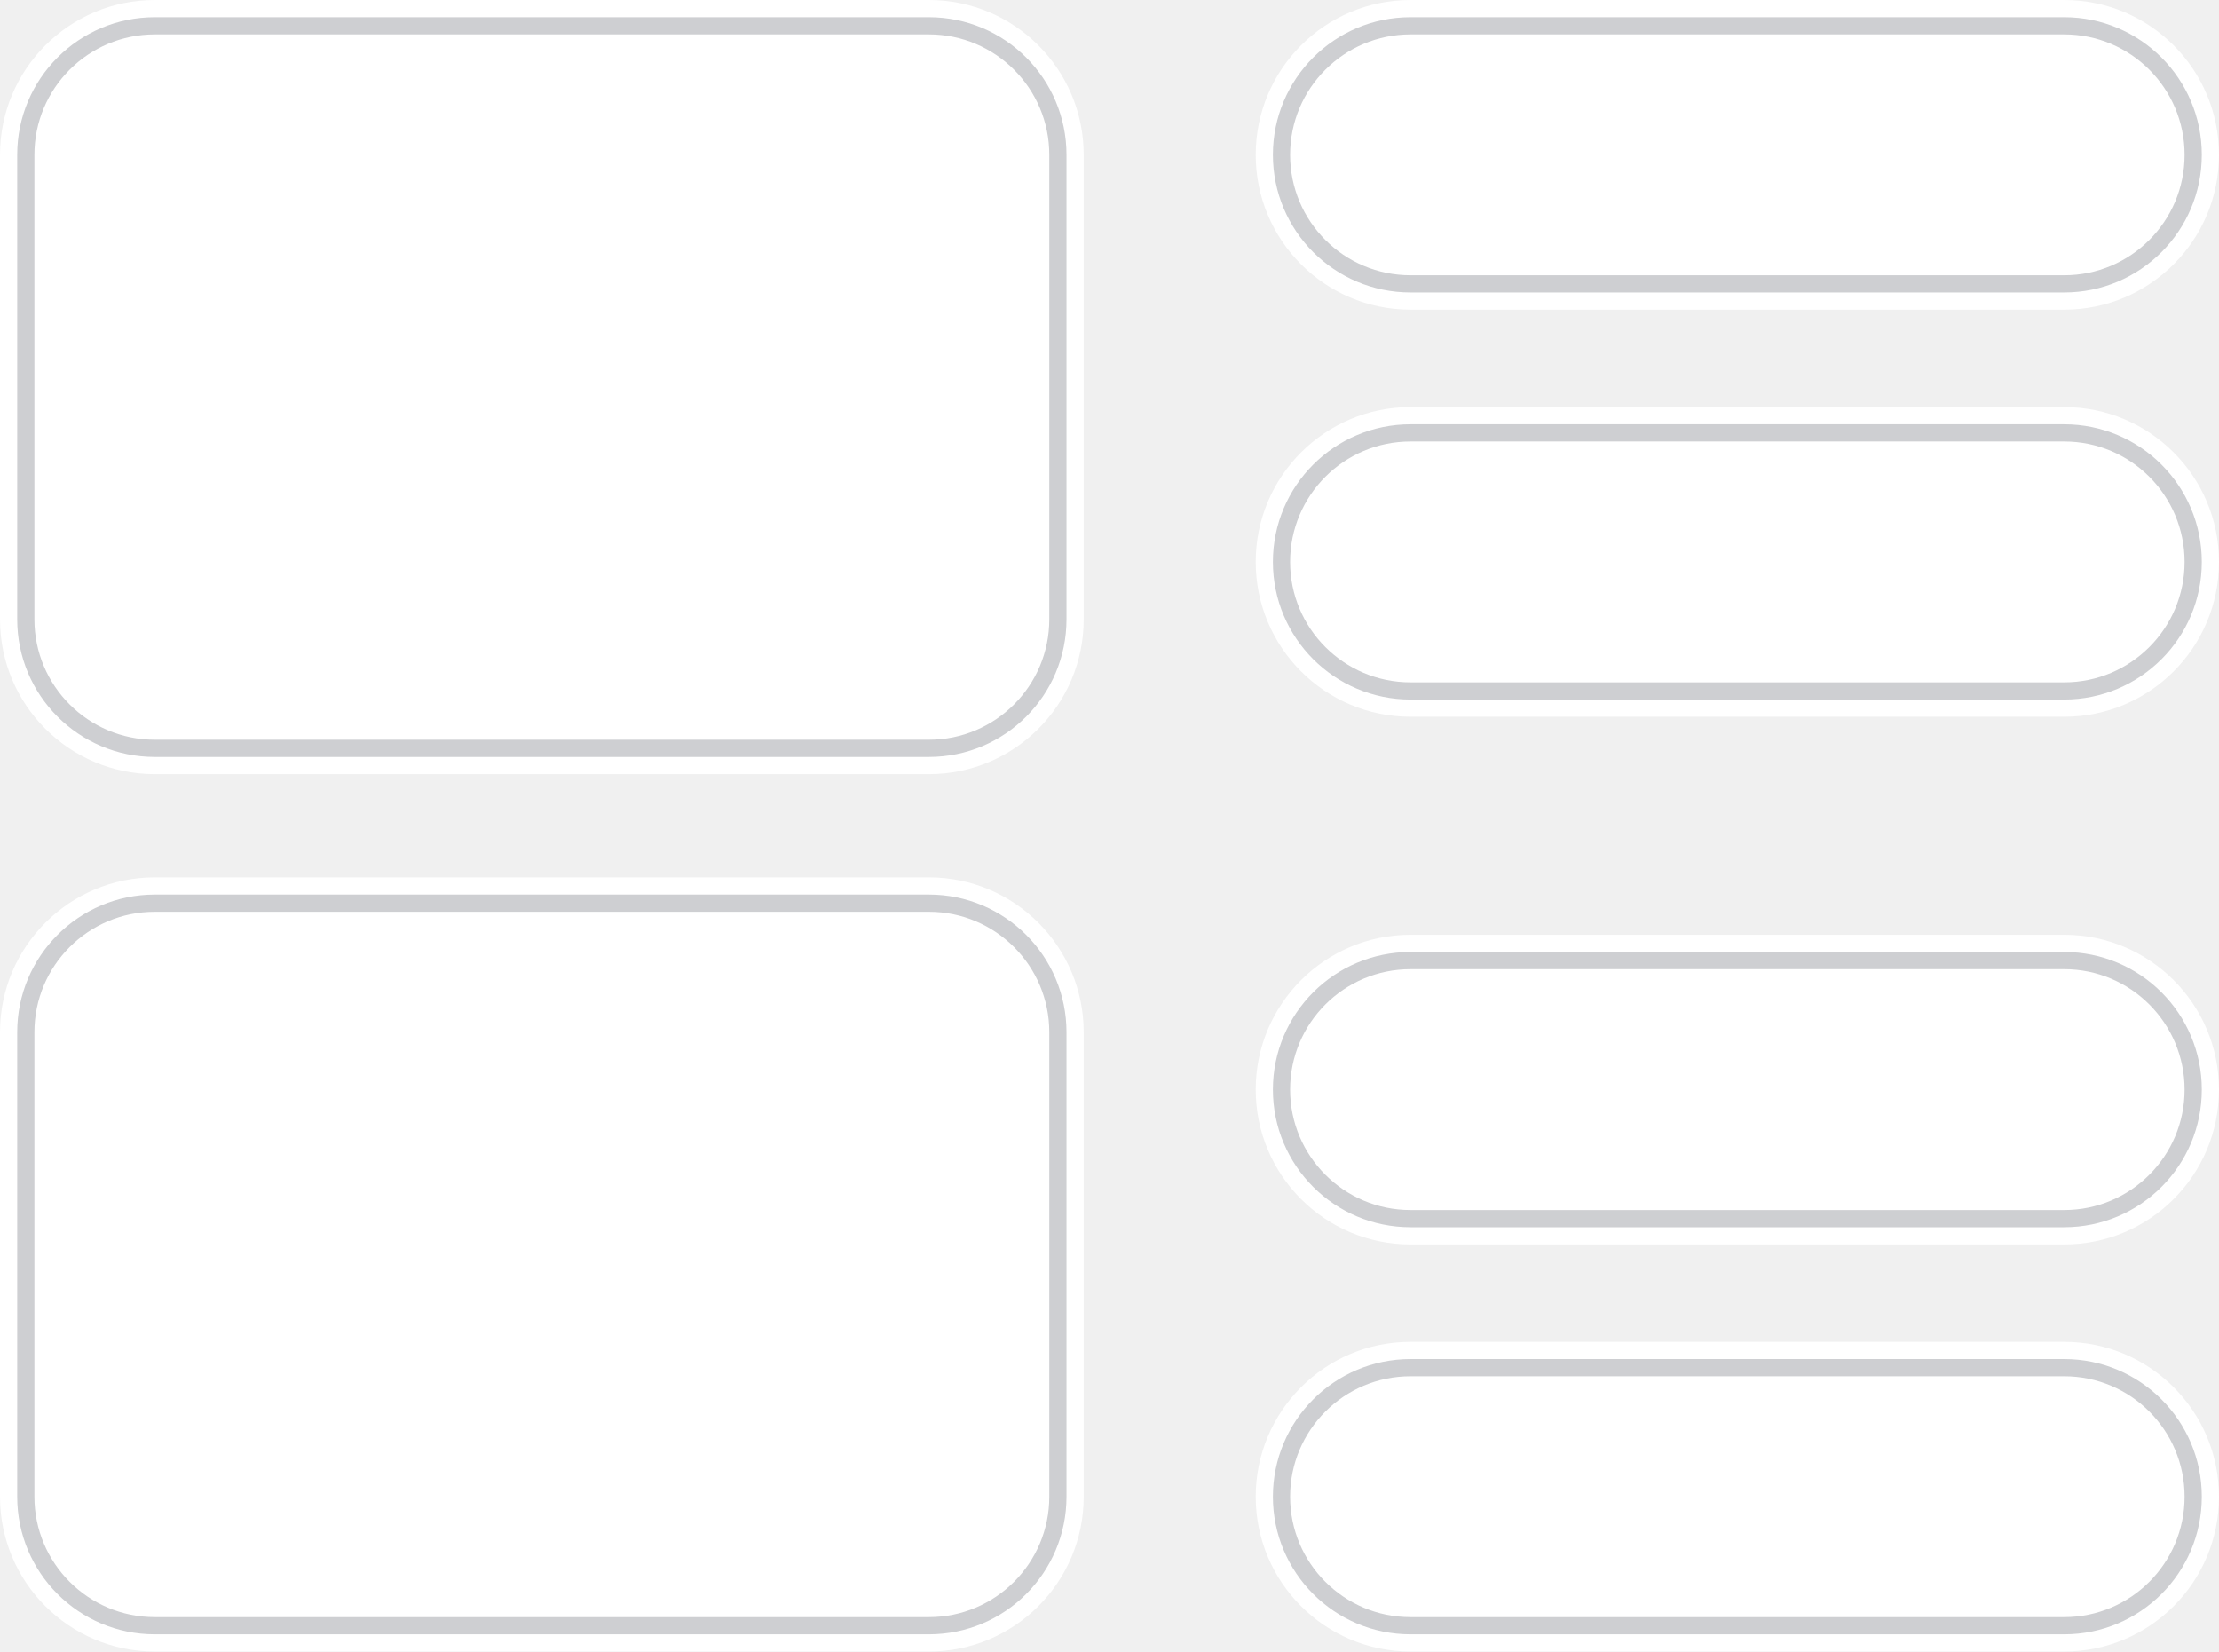
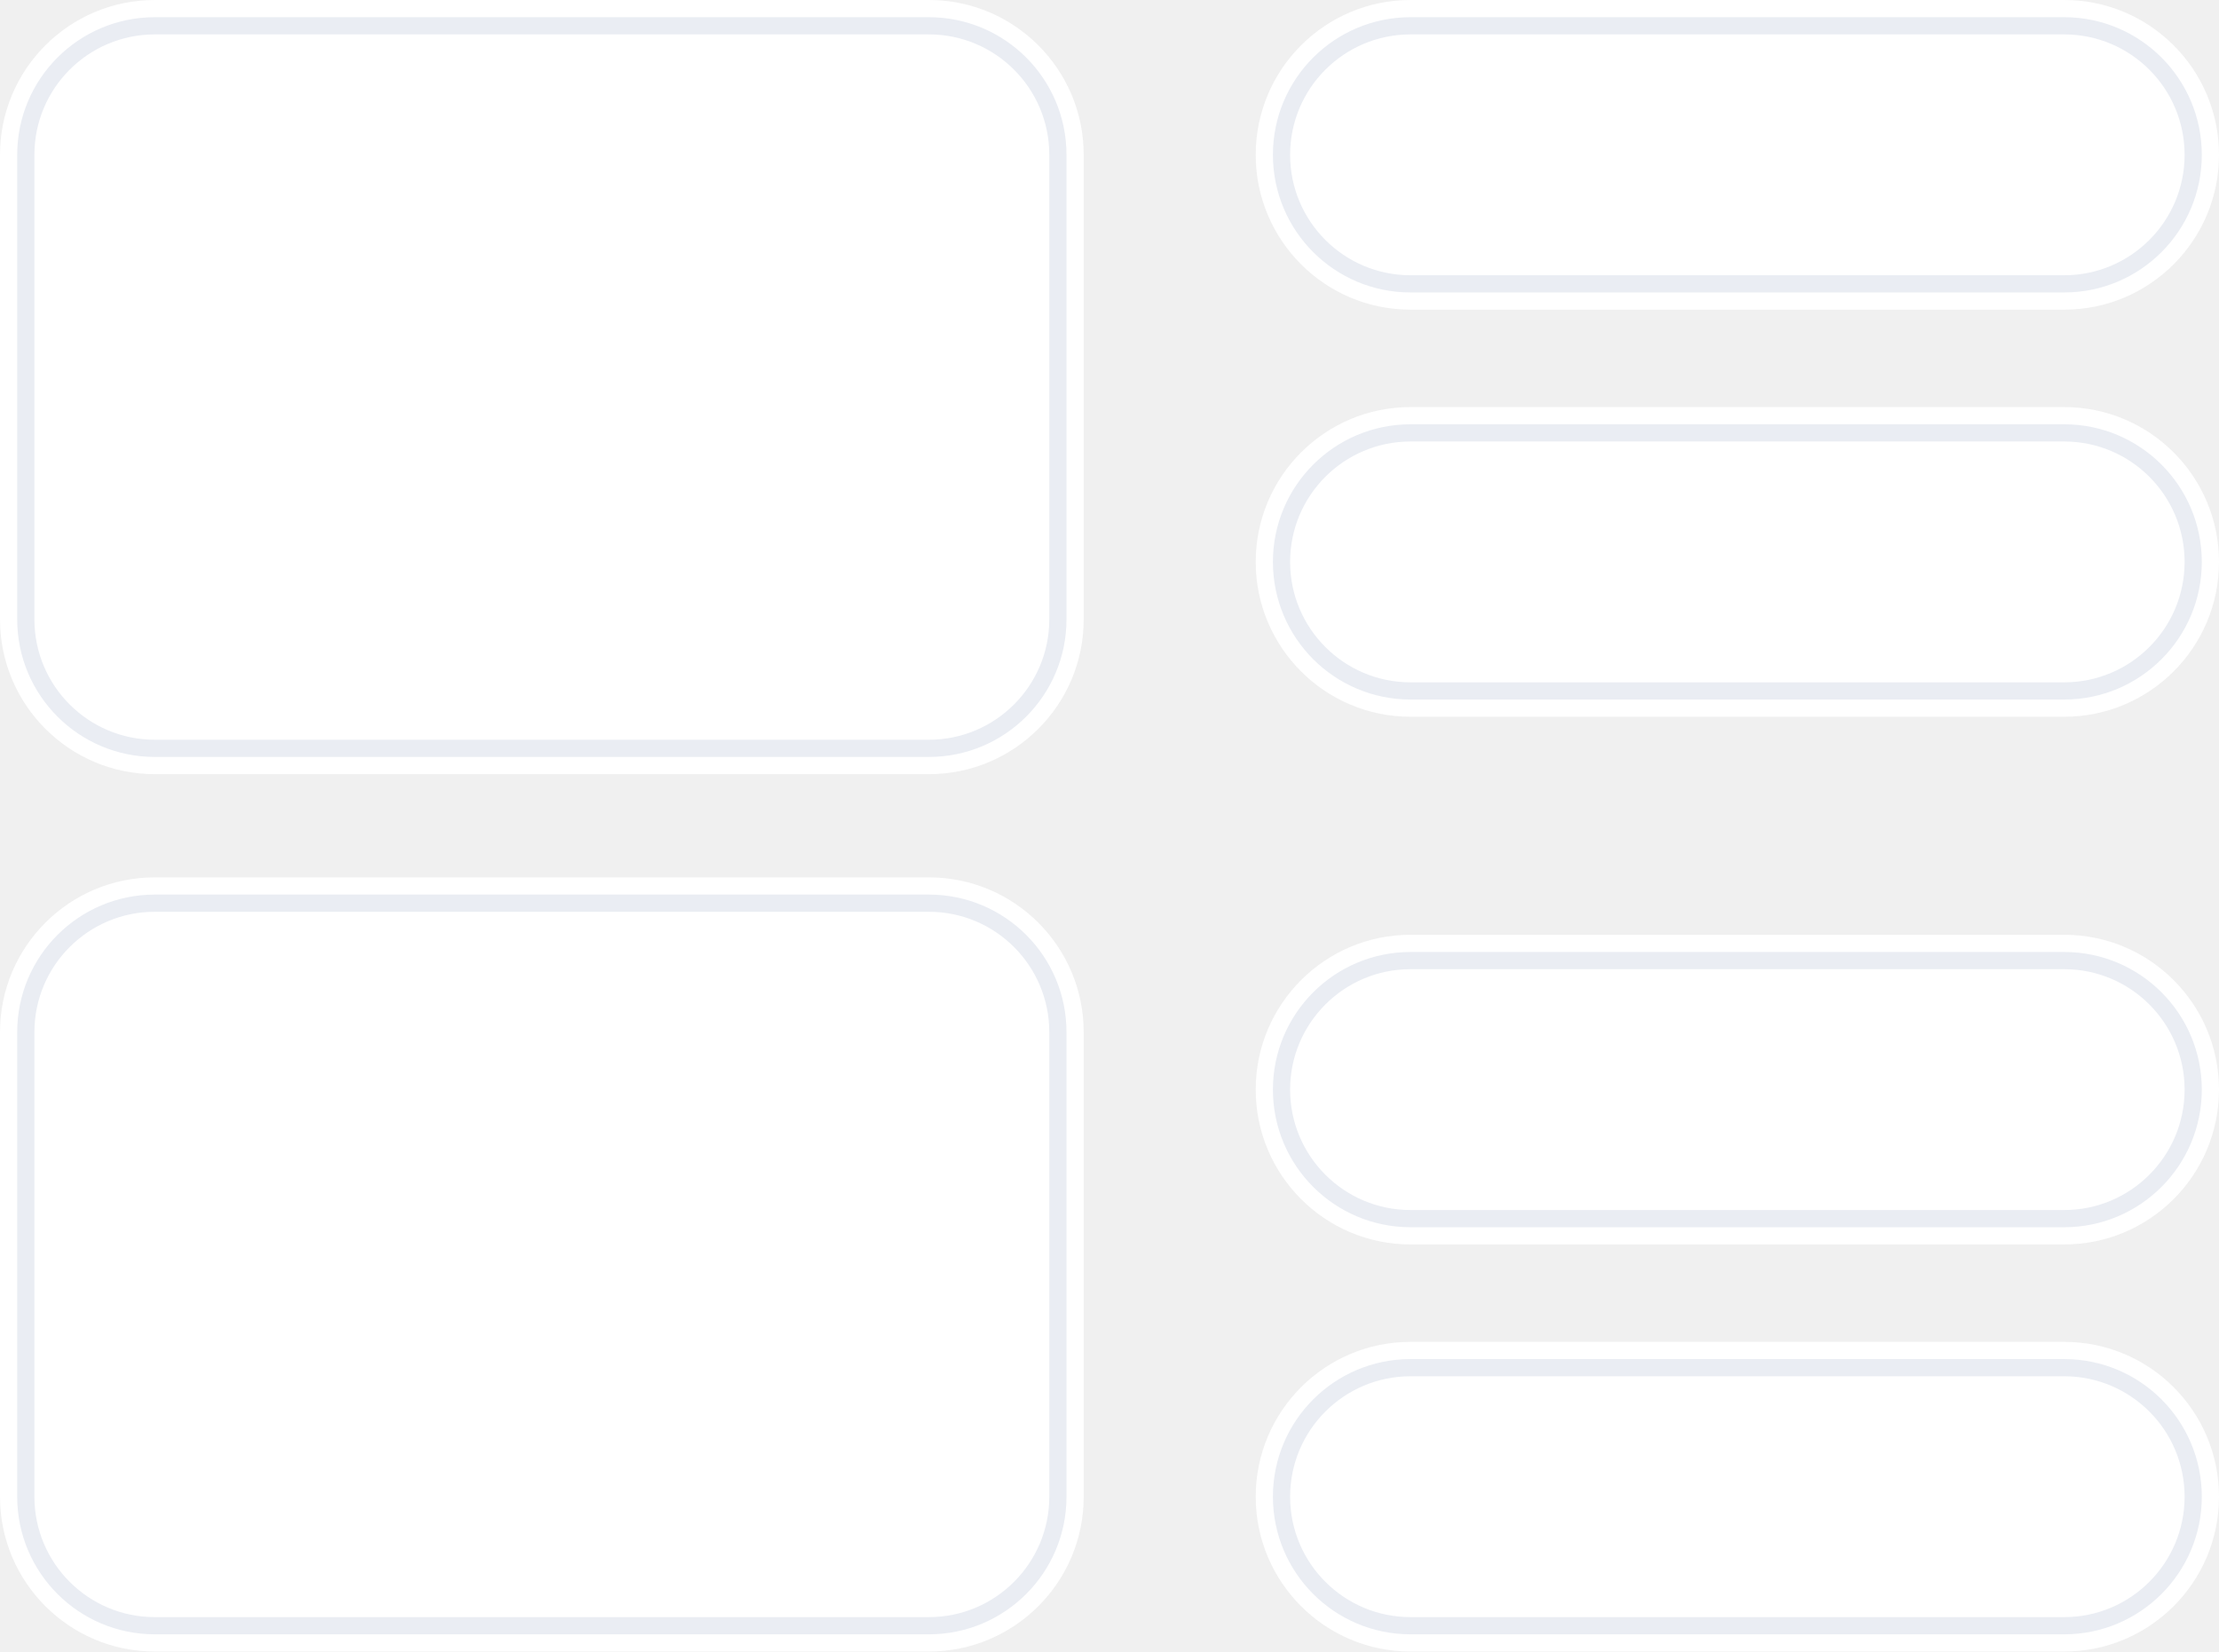
<svg xmlns="http://www.w3.org/2000/svg" width="100%" height="100%" viewBox="0 0 129 96">
-   <g fill="#fff" stroke="#cecfd2" strokeWidth="3" data-name="Group 2" transform="translate(-1371 -662.153)">
+   <g fill="#fff" stroke="#eaedf3" strokeWidth="5" data-name="Group 2" transform="translate(-1371 -662.153)">
    <g data-name="Rectangle 5" transform="translate(1371 662.153)">
      <rect width="63" height="45" stroke="none" rx="9" />
      <rect width="60" height="42" x="1.5" y="1.5" fill="none" rx="7.5" />
    </g>
    <g data-name="Rectangle 6" transform="translate(1371 713.153)">
      <rect width="63" height="45" stroke="none" rx="9" />
      <rect width="60" height="42" x="1.5" y="1.5" fill="none" rx="7.5" />
    </g>
    <g data-name="Rectangle 7" transform="translate(1444 662.153)">
      <rect width="56" height="18" stroke="none" rx="9" />
      <rect width="53" height="15" x="1.5" y="1.5" fill="none" rx="7.5" />
    </g>
    <g data-name="Rectangle 9" transform="translate(1444 716.49)">
      <rect width="56" height="18" stroke="none" rx="9" />
      <rect width="53" height="15" x="1.5" y="1.5" fill="none" rx="7.5" />
    </g>
    <g data-name="Rectangle 8" transform="translate(1444 685.816)">
      <rect width="56" height="18" stroke="none" rx="9" />
      <rect width="53" height="15" x="1.5" y="1.5" fill="none" rx="7.5" />
    </g>
    <g data-name="Rectangle 10" transform="translate(1444 740.153)">
      <rect width="56" height="18" stroke="none" rx="9" />
      <rect width="53" height="15" x="1.5" y="1.5" fill="none" rx="7.5" />
    </g>
  </g>
</svg>
